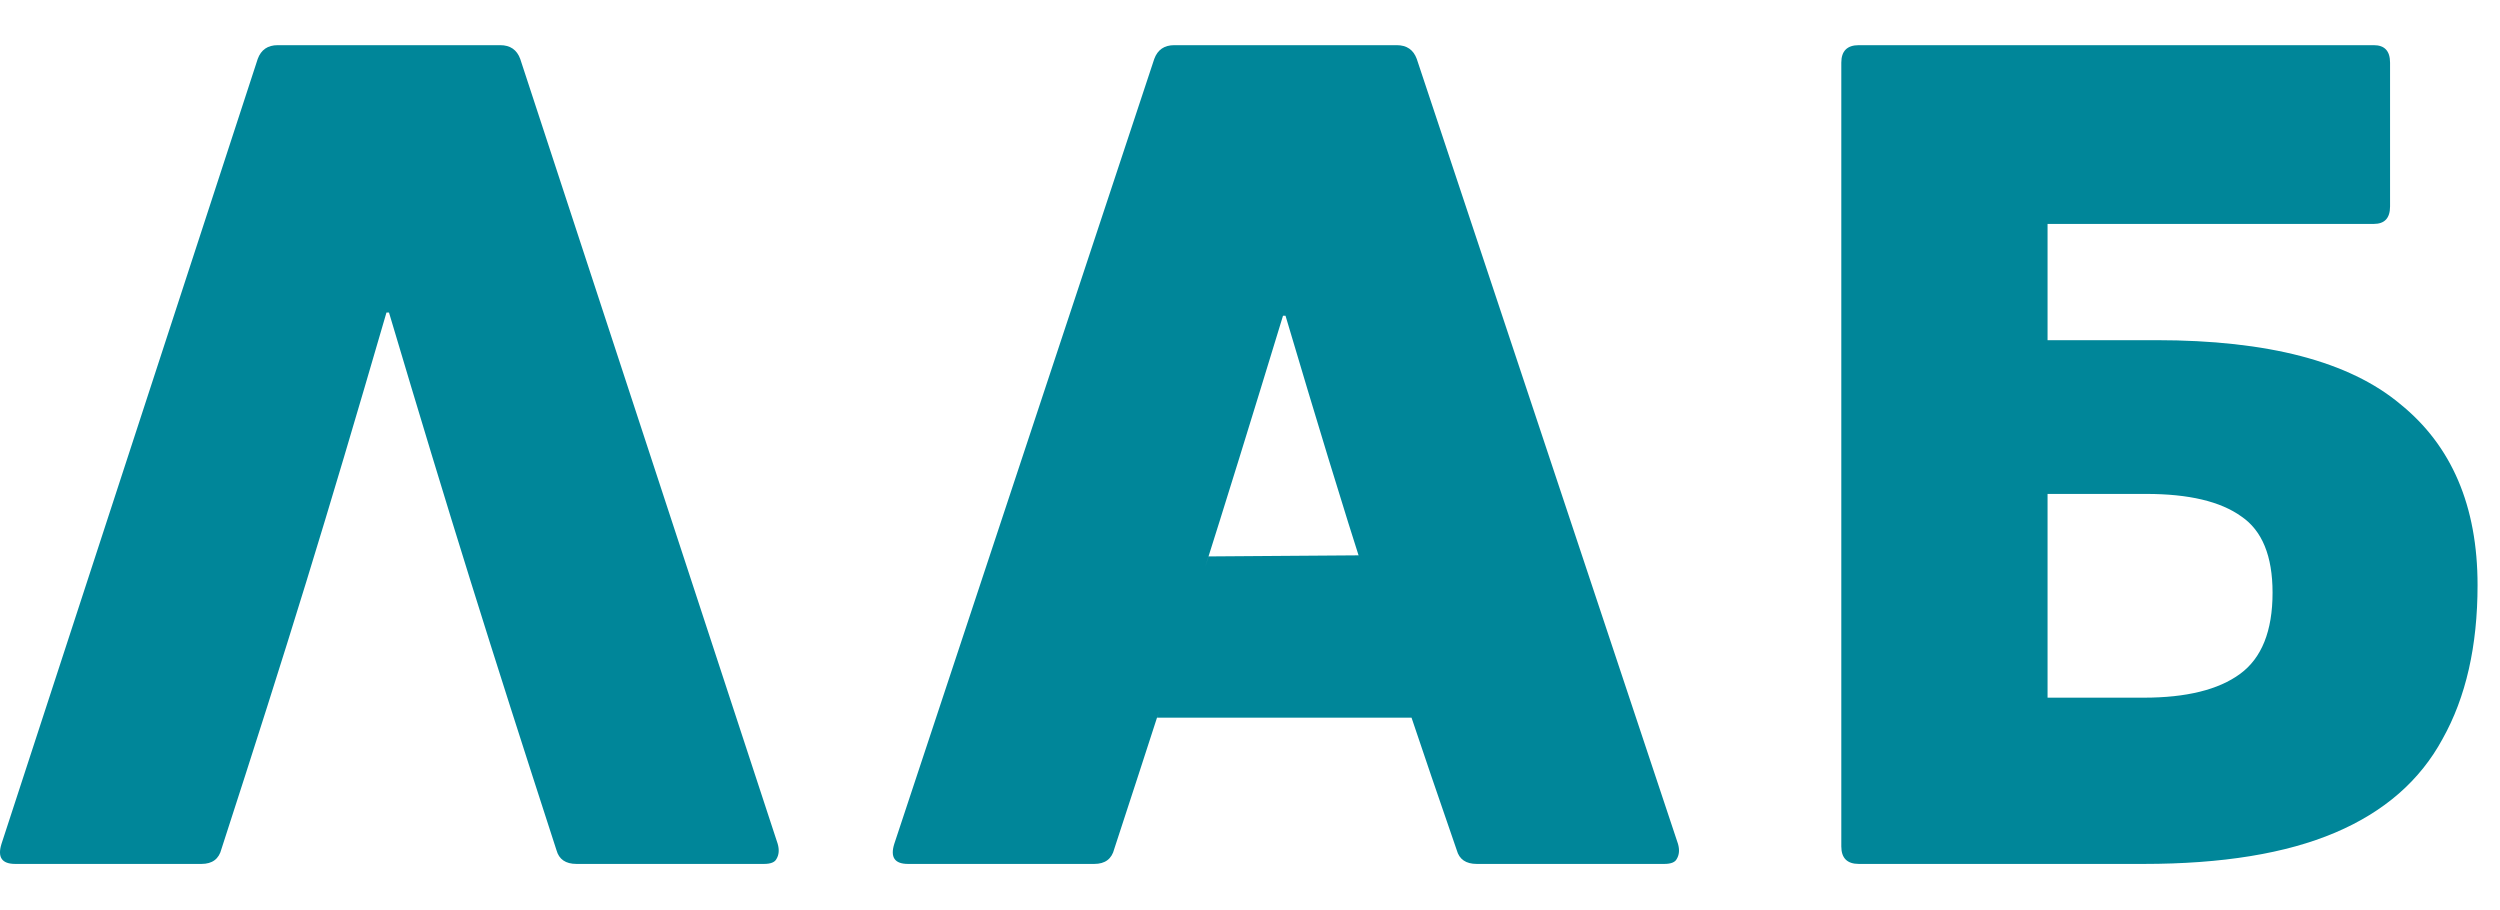
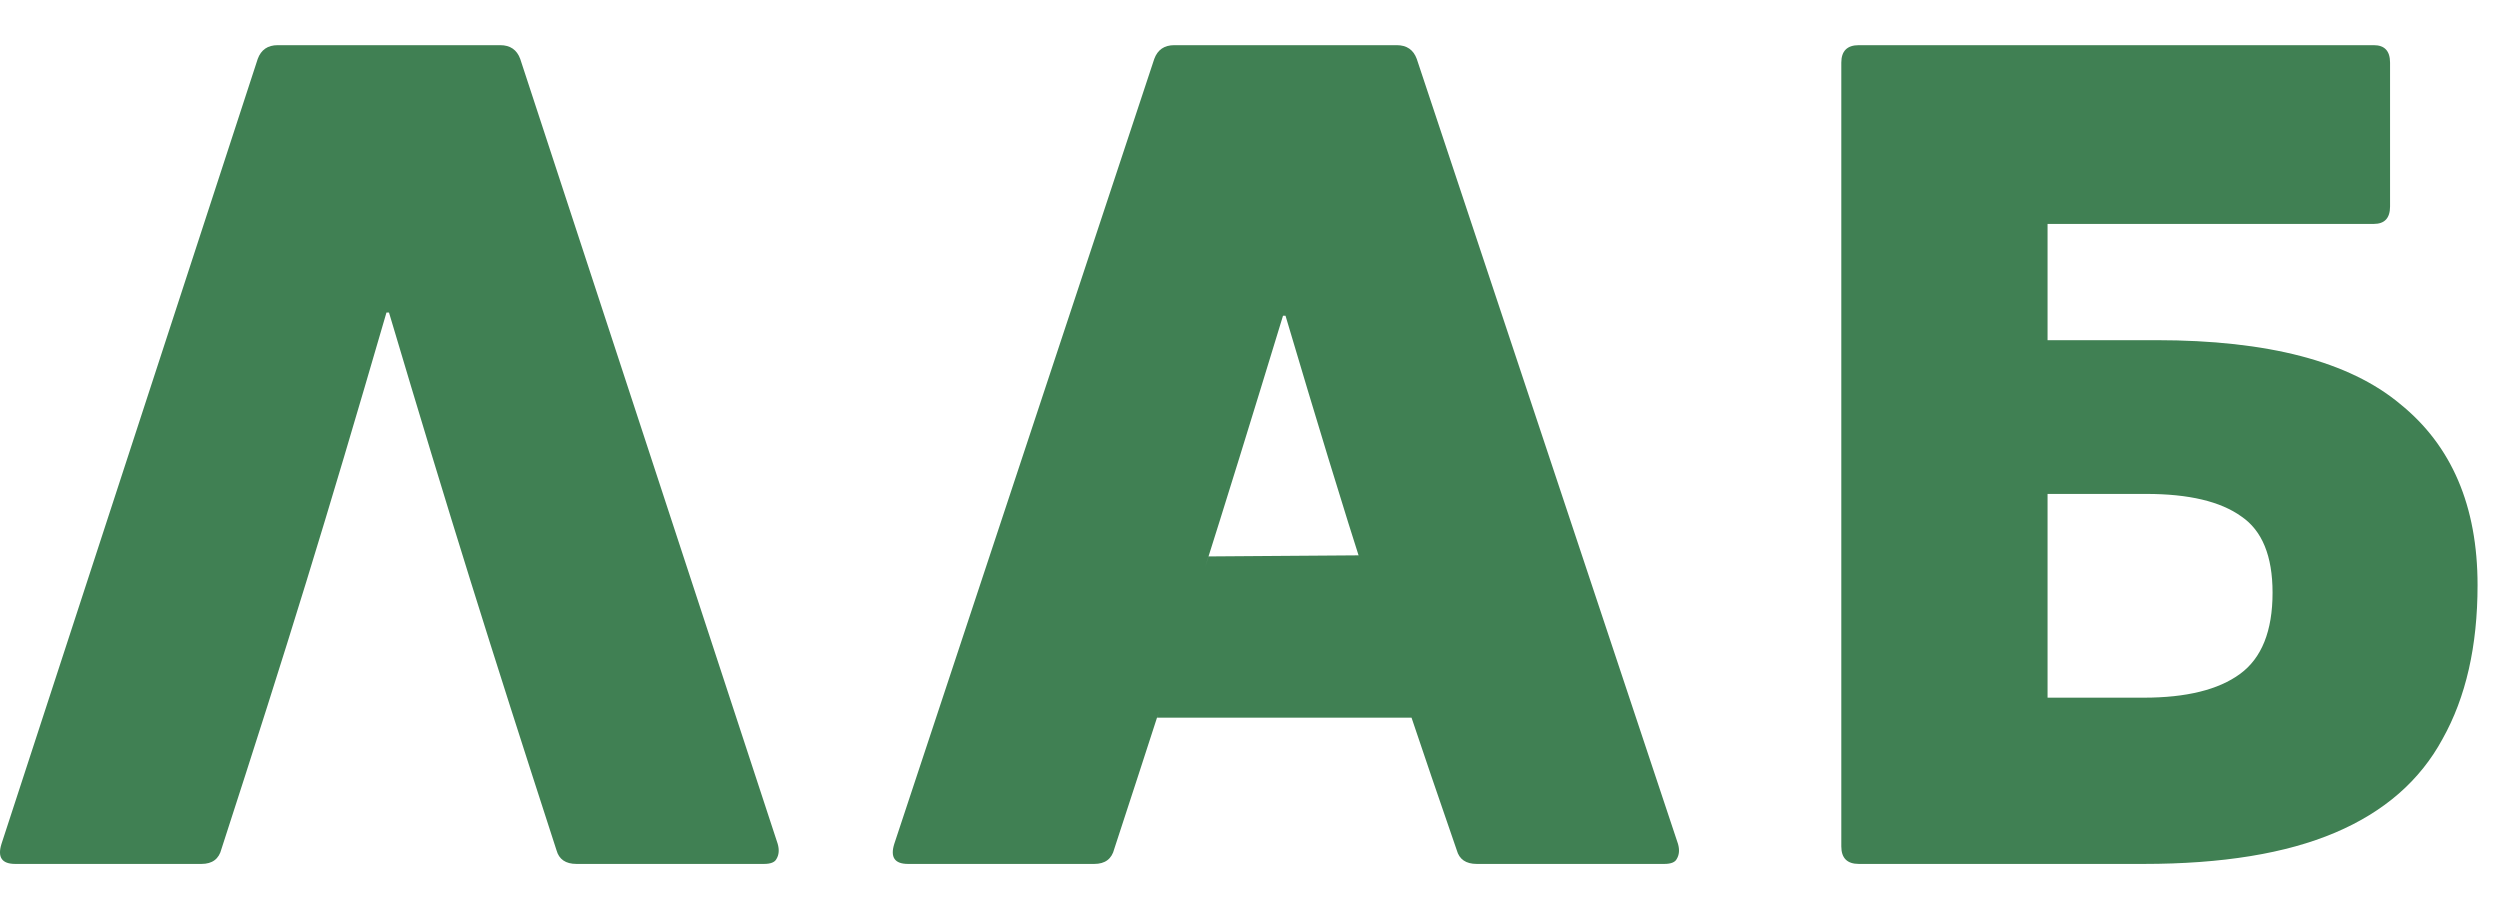
<svg xmlns="http://www.w3.org/2000/svg" fill="none" height="16" viewBox="0 0 44 16" width="44">
-   <g fill="#008699">
+   <g fill="#408053">
    <path d="m.268 15.205c-.235 0-.315-.117-.242-.352l4.51-13.816c.059-.161.176-.242.352-.242h3.916c.176 0 .293.081.352.242l4.532 13.816c.029.103.022.191-.022.264-.029.059-.103.088-.22.088h-3.3c-.191 0-.308-.081-.352-.242-1.193-3.68-1.857-5.798-2.948-9.463h-.044c-1.087 3.737-1.715 5.774-2.904 9.441-.044.176-.161.264-.352.264z" />
    <path d="m15.981 15.205c-.235 0-.315-.117-.242-.352l4.576-13.816c.059-.161.176-.242.352-.242h3.916c.176 0 .293.081.352.242l4.598 13.816c.029.103.022.191-.022.264-.029.059-.103.088-.22.088h-3.3c-.191 0-.308-.081-.352-.242-1.26-3.643-1.914-5.699-3.014-9.406h-.044c-1.119 3.666-1.774 5.732-2.97 9.384-.044.176-.161.264-.352.264zm4.383-2.574.907-2.838 2.639-.019.933 2.857z" />
    <path d="m32.715 15.205c-.205 0-.308-.103-.308-.308v-13.794c0-.205.103-.308.308-.308h9.064c.191 0 .286.103.286.308v2.53c0 .205-.095.308-.286.308h-5.742v2.046h1.914c1.965 0 3.395.374 4.29 1.122.909.733 1.364 1.797 1.364 3.19 0 1.071-.205 1.973-.616 2.706-.396.733-1.027 1.283-1.892 1.65-.865.367-1.987.55-3.366.55zm3.322-2.926h1.694c.748 0 1.313-.139 1.694-.418.381-.279.572-.755.572-1.43 0-.645-.183-1.093-.55-1.342-.367-.264-.924-.396-1.672-.396h-1.738z" />
  </g>
</svg>
